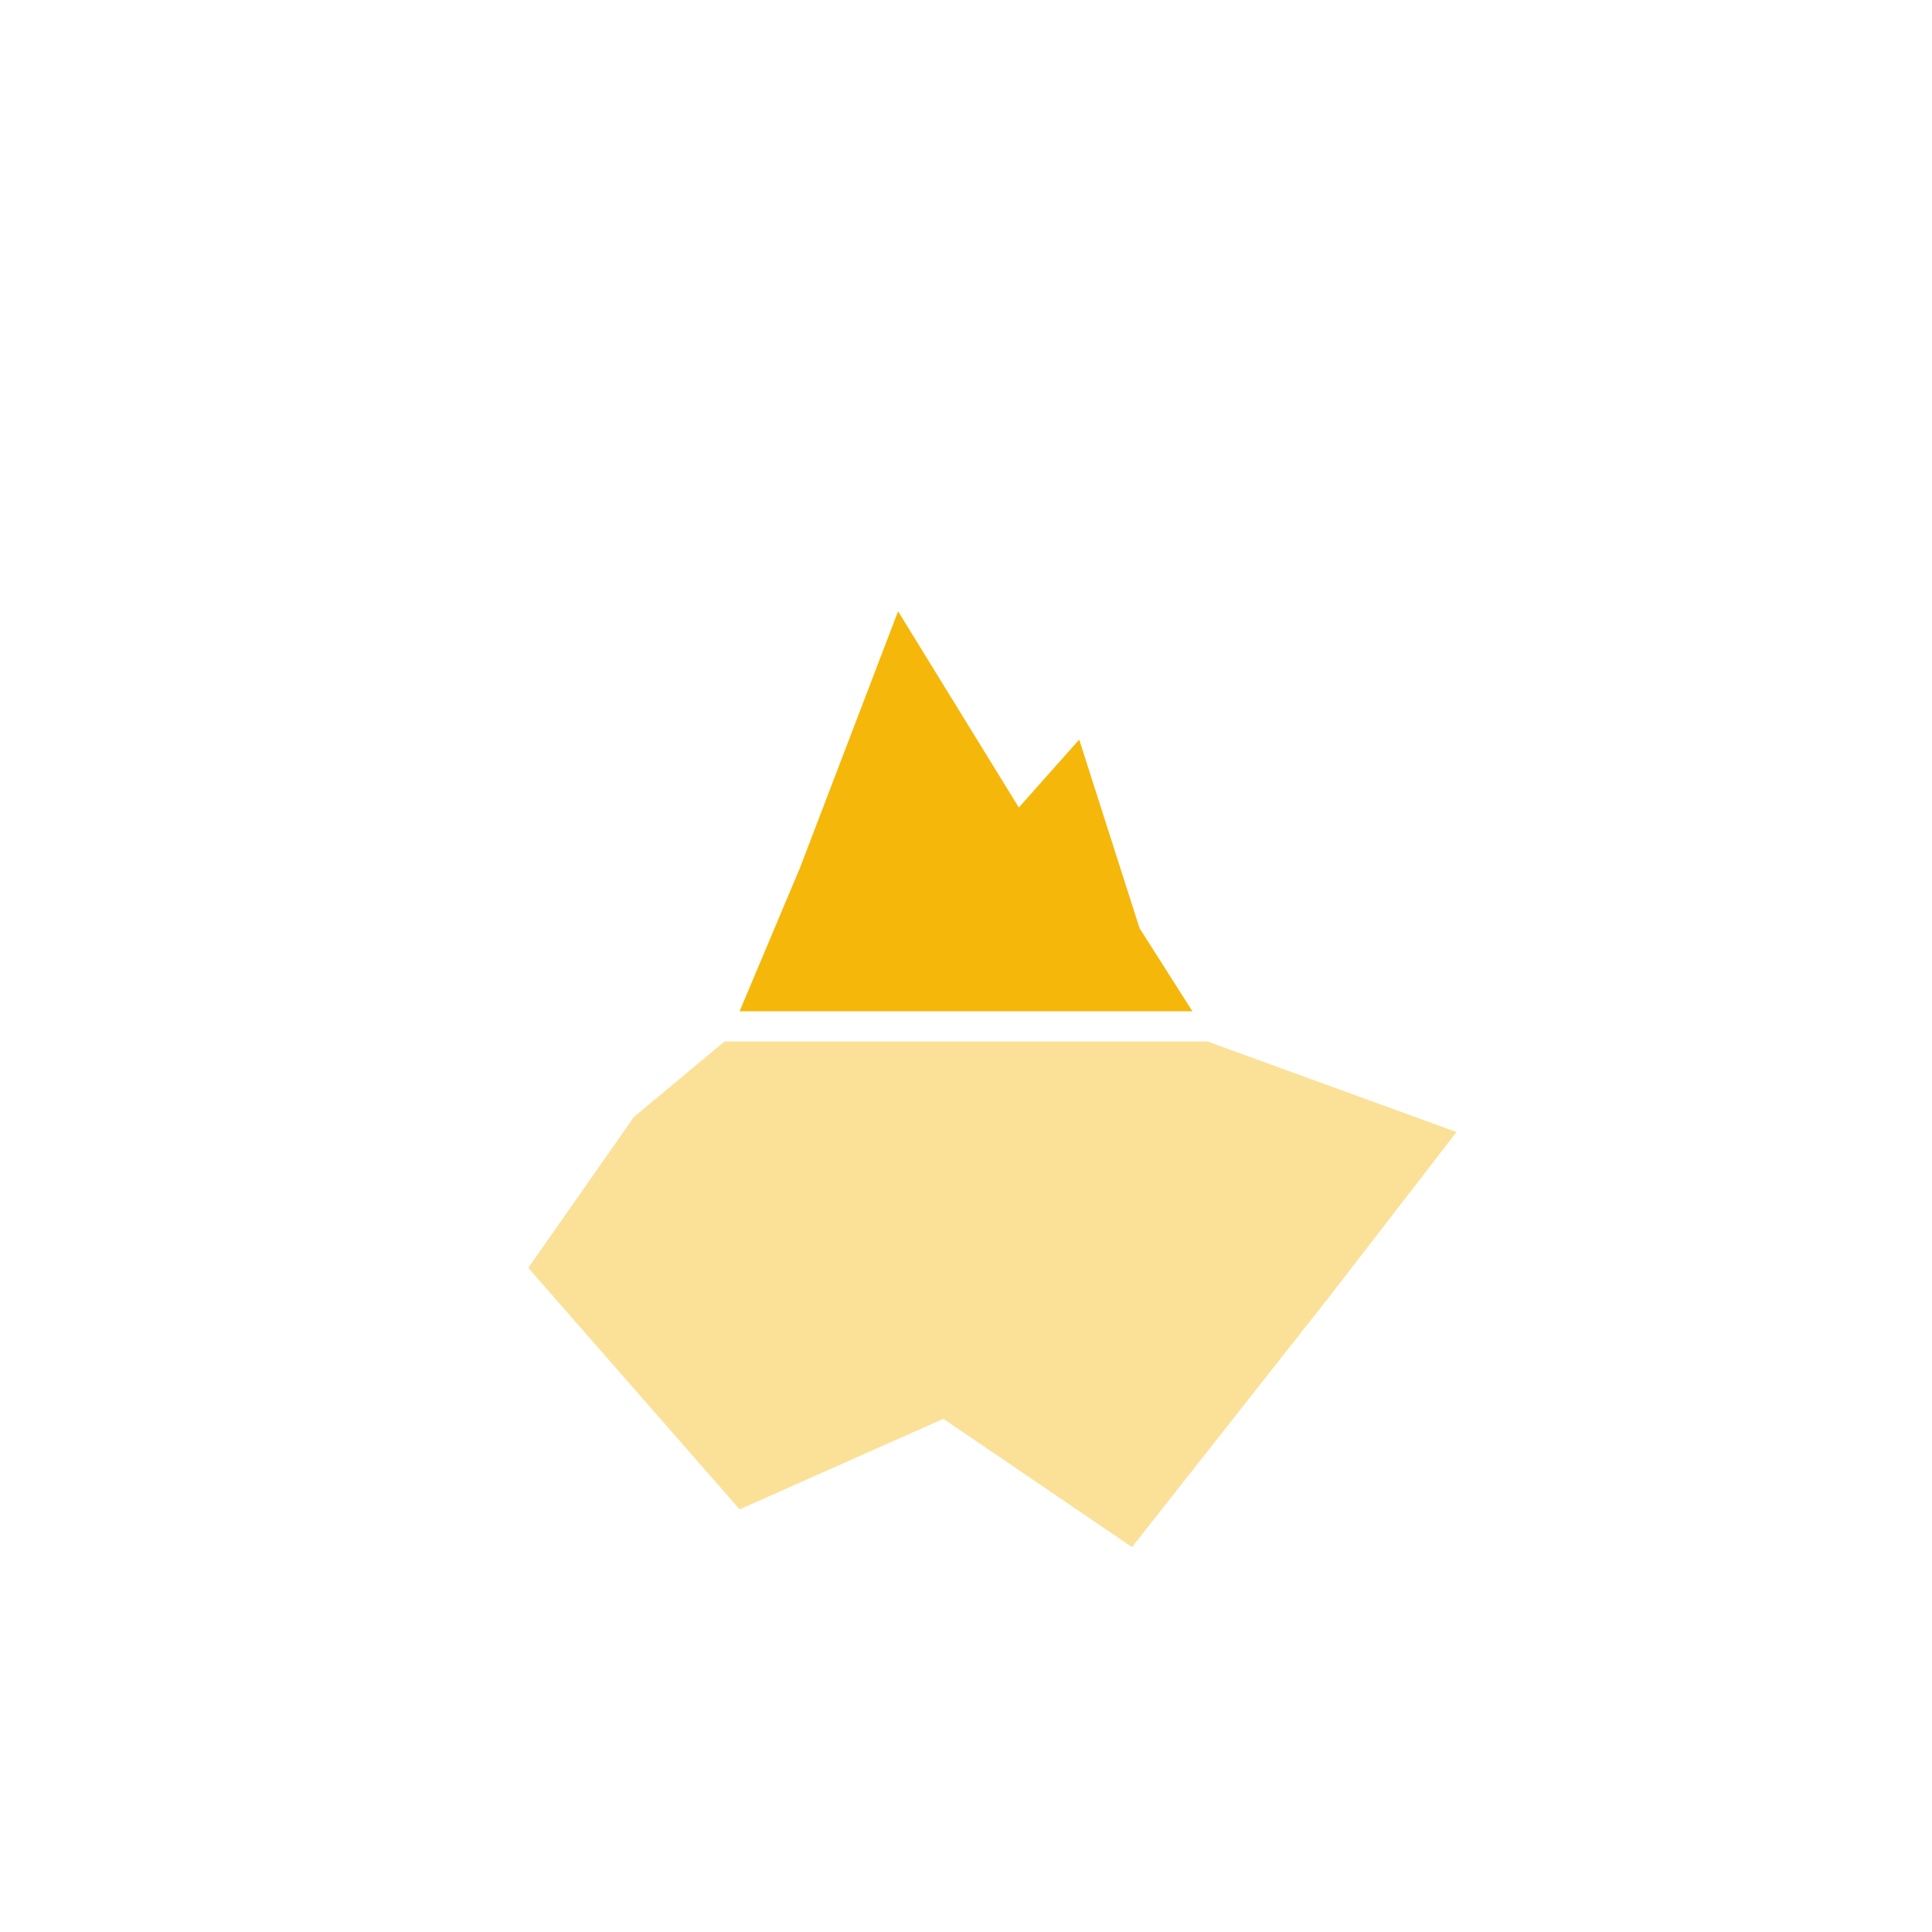
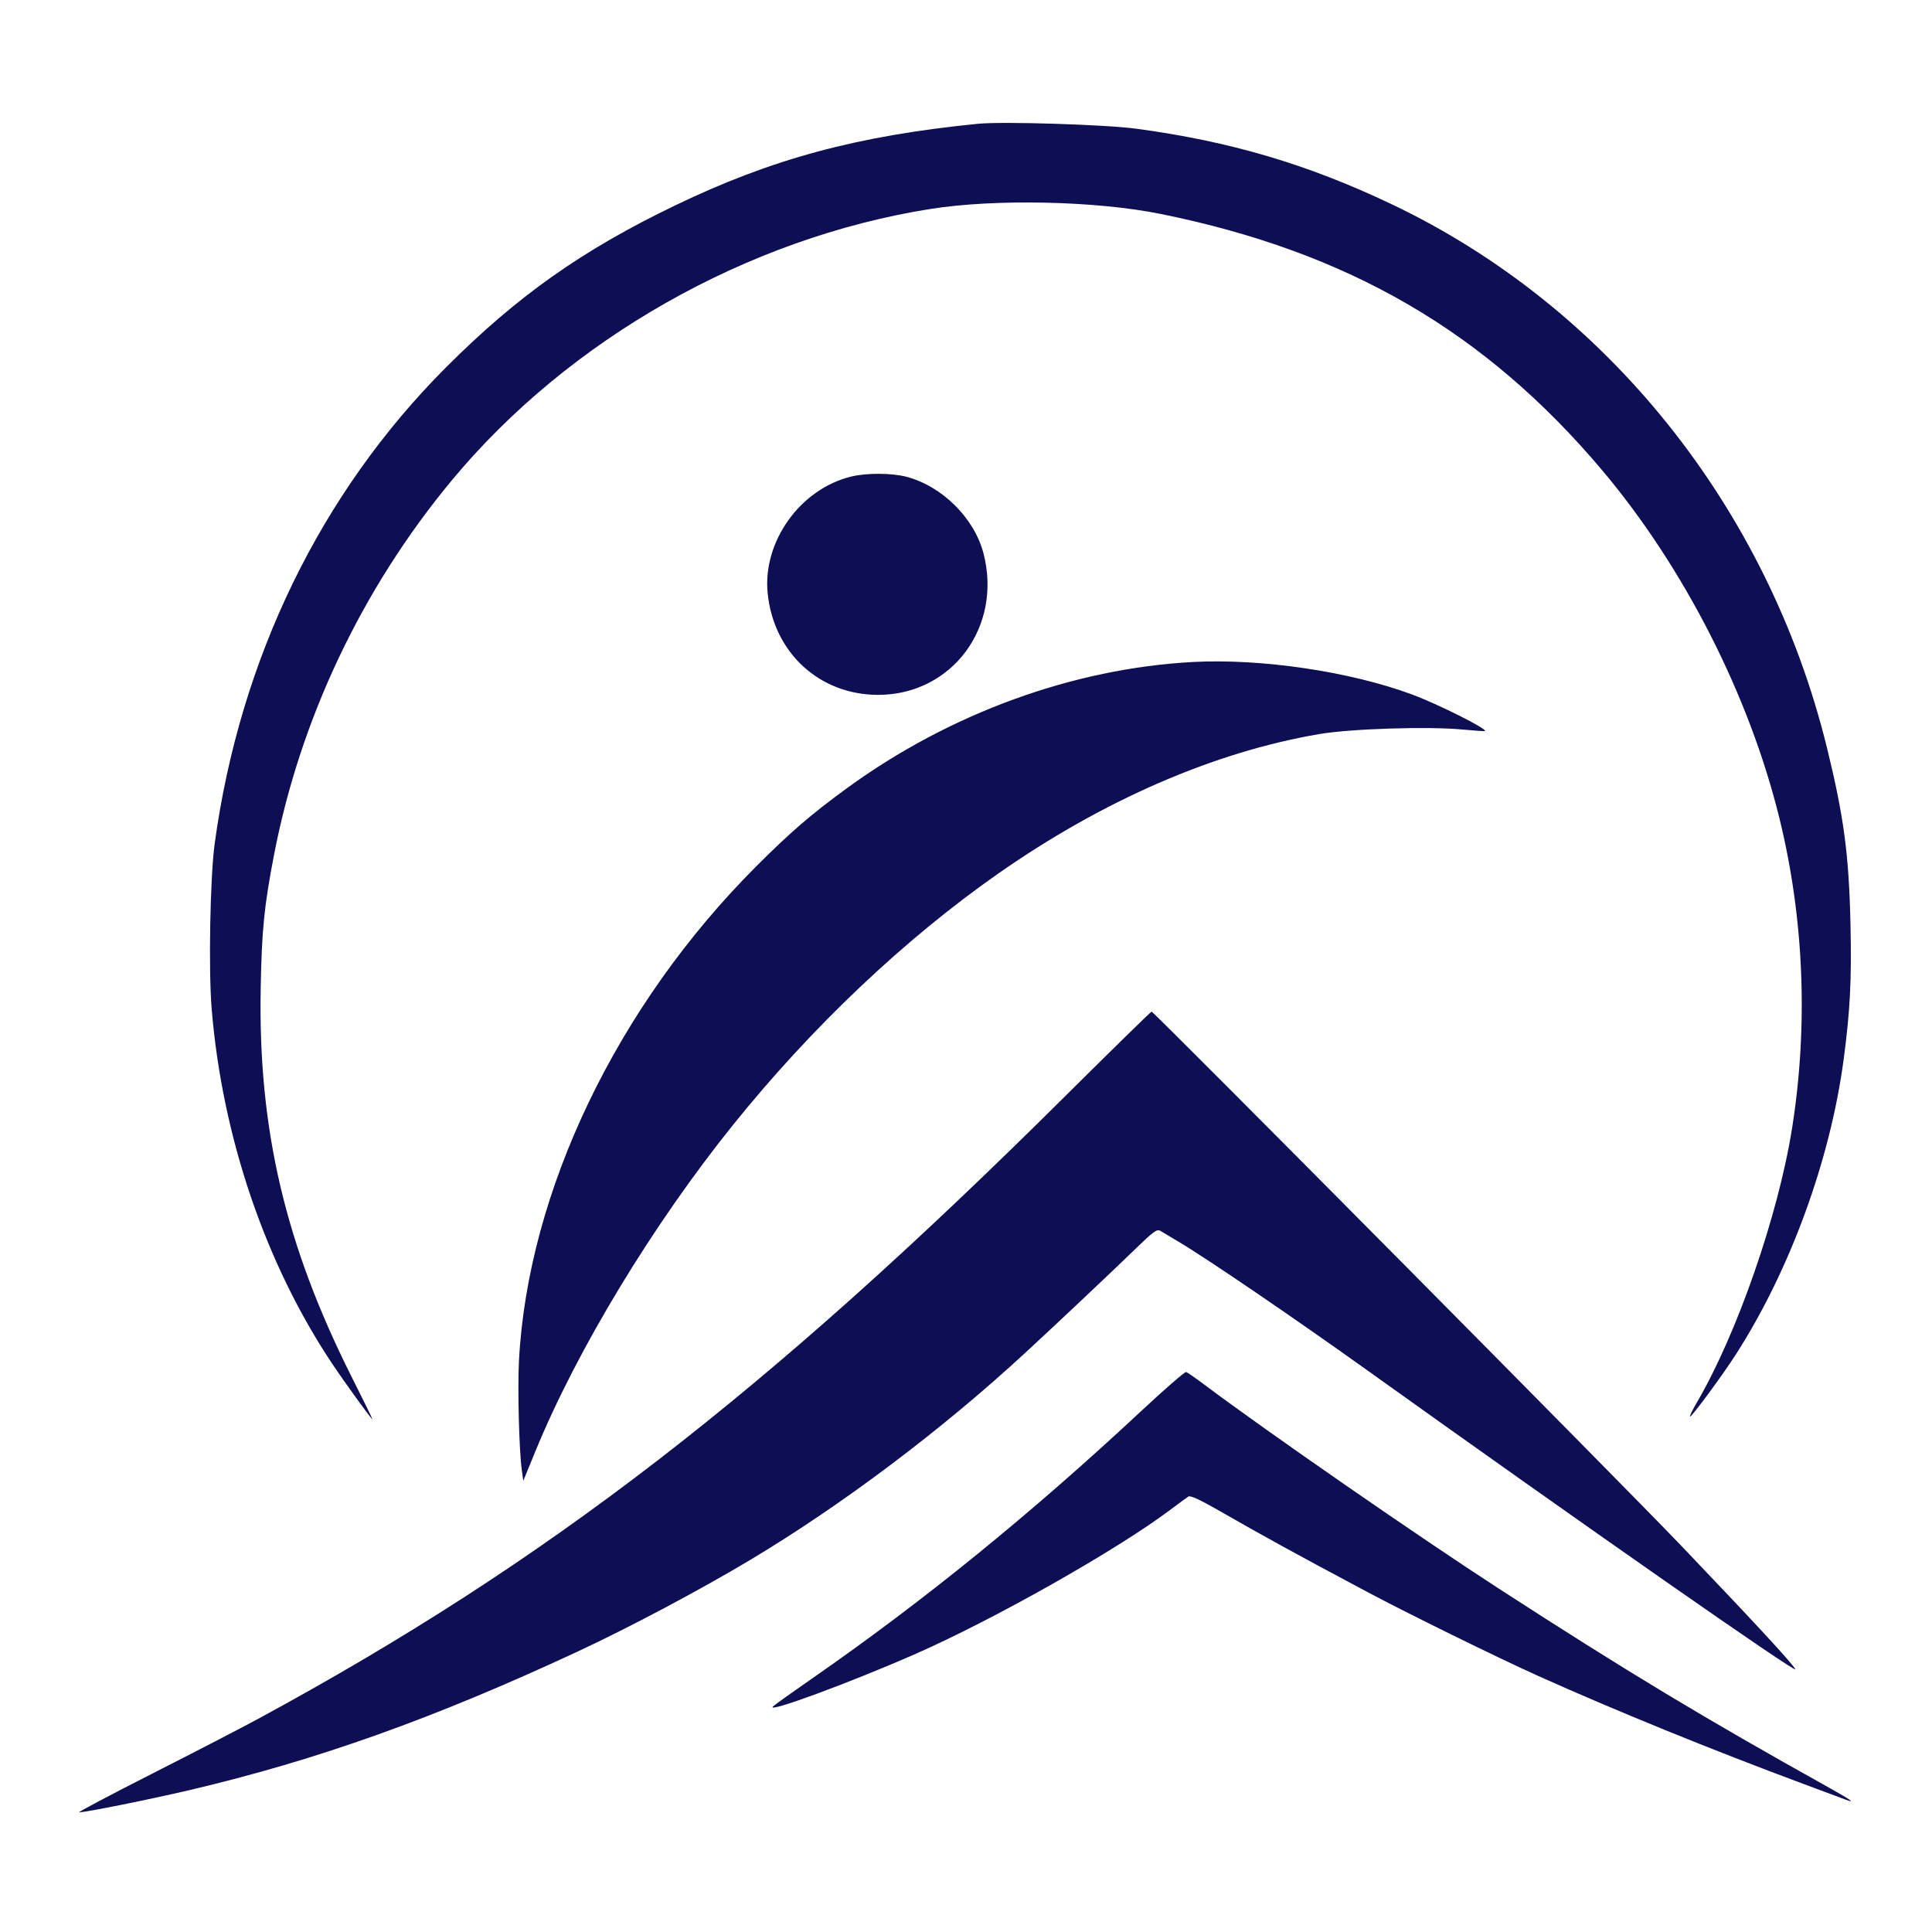
<svg xmlns="http://www.w3.org/2000/svg" viewBox="0 0 512 512" width="512" height="512">
-   <polygon fill="#F5B70A" points="196,268 212,230 238,162 270,214 286,196 302,246 316,268" />
-   <polygon fill="#F5B70A" opacity="0.42" points="192,276 320,276 386,300 352,344 300,410 250,376 196,400 140,336 168,296" />
+   <g transform="translate(-75.896 -86.172) scale(0.557)">
+     <path fill="#0E0E55" d="M 601.500 213.603 C 544.102 219.323, 503.557 230.255, 457.500 252.429 C 413.197 273.759, 382.380 295.537, 348.487 329.470 C 288.770 389.258, 250.436 468.146, 238.411 556 C 236.229 571.939, 235.422 616.044, 236.969 634.747 C 241.998 695.534, 262.467 755.802, 294.285 803.500 C 300.216 812.392, 312.958 830, 313.461 830 C 313.604 830, 309.136 820.880, 303.533 809.732 C 272.011 747.018, 259.122 692.110, 260.285 625.500 C 260.776 597.417, 261.910 585.962, 266.623 561.500 C 279.106 496.712, 308.544 434.670, 351.187 383.279 C 406.956 316.069, 491.876 267.922, 579 254.117 C 609.846 249.229, 657.724 250.271, 688.513 256.501 C 777.630 274.530, 842.917 312.446, 898.583 378.500 C 937.529 424.714, 968.535 485.605, 982.884 544.053 C 994.580 591.695, 996.652 642.536, 988.893 691.500 C 982.358 732.739, 962.702 789.372, 943.630 821.913 C 941.588 825.398, 940.101 828.435, 940.327 828.660 C 940.900 829.233, 955.646 809.263, 962.228 799 C 987.934 758.920, 1007.002 706.753, 1013.400 659 C 1016.510 635.784, 1017.268 620.941, 1016.688 594.549 C 1015.960 561.390, 1013.549 543.275, 1005.502 510.500 C 977.426 396.150, 900.717 300.453, 798.070 251.718 C 758.228 232.802, 721.592 221.981, 677 215.959 C 662.178 213.957, 613.265 212.431, 601.500 213.603 M 643 676.298 C 500.957 817.464, 396.409 898.119, 259 972.540 C 251.025 976.860, 228.300 988.616, 208.500 998.666 C 188.700 1008.717, 173.144 1016.953, 173.931 1016.970 C 176.775 1017.030, 207.922 1010.762, 226.500 1006.391 C 287.303 992.085, 342.632 972.334, 411 940.530 C 435.543 929.112, 469.154 911.273, 493.024 896.993 C 537.097 870.629, 584.520 834.903, 624.500 797.946 C 640.373 783.273, 664.179 760.824, 675.500 749.852 C 685.449 740.211, 686.691 739.310, 688.500 740.423 C 689.600 741.100, 693.425 743.383, 697 745.496 C 710.067 753.219, 751.893 781.713, 786.305 806.334 C 888.982 879.799, 992.275 951.929, 990.470 948.903 C 988.402 945.436, 971.510 927.160, 936.026 890 C 908.459 861.131, 685.190 635.987, 684.166 636.024 C 683.800 636.038, 665.275 654.161, 643 676.298 M 678.936 826.315 C 626.771 874.983, 575.690 916.480, 522.500 953.400 C 513.150 959.890, 504.851 965.820, 504.058 966.578 C 500.259 970.207, 540.843 955.252, 571.970 941.552 C 609.409 925.075, 667.268 892.368, 692.713 873.298 C 696.968 870.109, 701.028 867.137, 701.736 866.694 C 702.552 866.183, 707.125 868.233, 714.261 872.312 C 739.374 886.667, 751.718 893.443, 787 912.246 C 806.029 922.388, 848.743 943.377, 867.802 951.953 C 904.134 968.301, 951.136 987.438, 994.500 1003.539 C 1003.850 1007.011, 1012.737 1010.323, 1014.250 1010.901 C 1019.392 1012.864, 1017.021 1011.125, 1006.750 1005.399 C 946.562 971.848, 910.520 950.126, 849.500 910.622 C 811.658 886.124, 739.365 836.061, 709.605 813.746 C 705.262 810.490, 701.212 807.669, 700.605 807.478 C 699.997 807.286, 690.246 815.763, 678.936 826.315 M 541.272 381.437 C 516.989 387.321, 499.014 412.434, 501.503 437 C 504.365 465.251, 526.121 485.271, 554 485.309 C 589.161 485.356, 613.305 452.924, 604.167 417.919 C 599.793 401.163, 584.456 385.958, 567.465 381.533 C 560.483 379.714, 548.562 379.670, 541.272 381.437 M 704 469.663 C 646.888 472.689, 588.090 494.107, 539.276 529.668 C 522.228 542.087, 512.360 550.591, 495.985 566.976 C 429.813 633.188, 387.400 721.600, 383.174 802.139 C 382.471 815.543, 383.231 844.770, 384.527 854.198 L 385.224 859.263 390.953 845.284 C 410.755 796.963, 446.923 737.246, 485.150 689.752 C 522.601 643.223, 566.752 601.404, 611.297 570.269 C 661.177 535.406, 714.062 512.442, 764.031 503.950 C 778.951 501.415, 815.681 500.248, 832 501.792 C 837.775 502.338, 842.627 502.669, 842.783 502.526 C 843.921 501.485, 820.376 489.687, 808 485.097 C 778.704 474.233, 736.360 467.949, 704 469.663" />
+   </g>
</svg>
